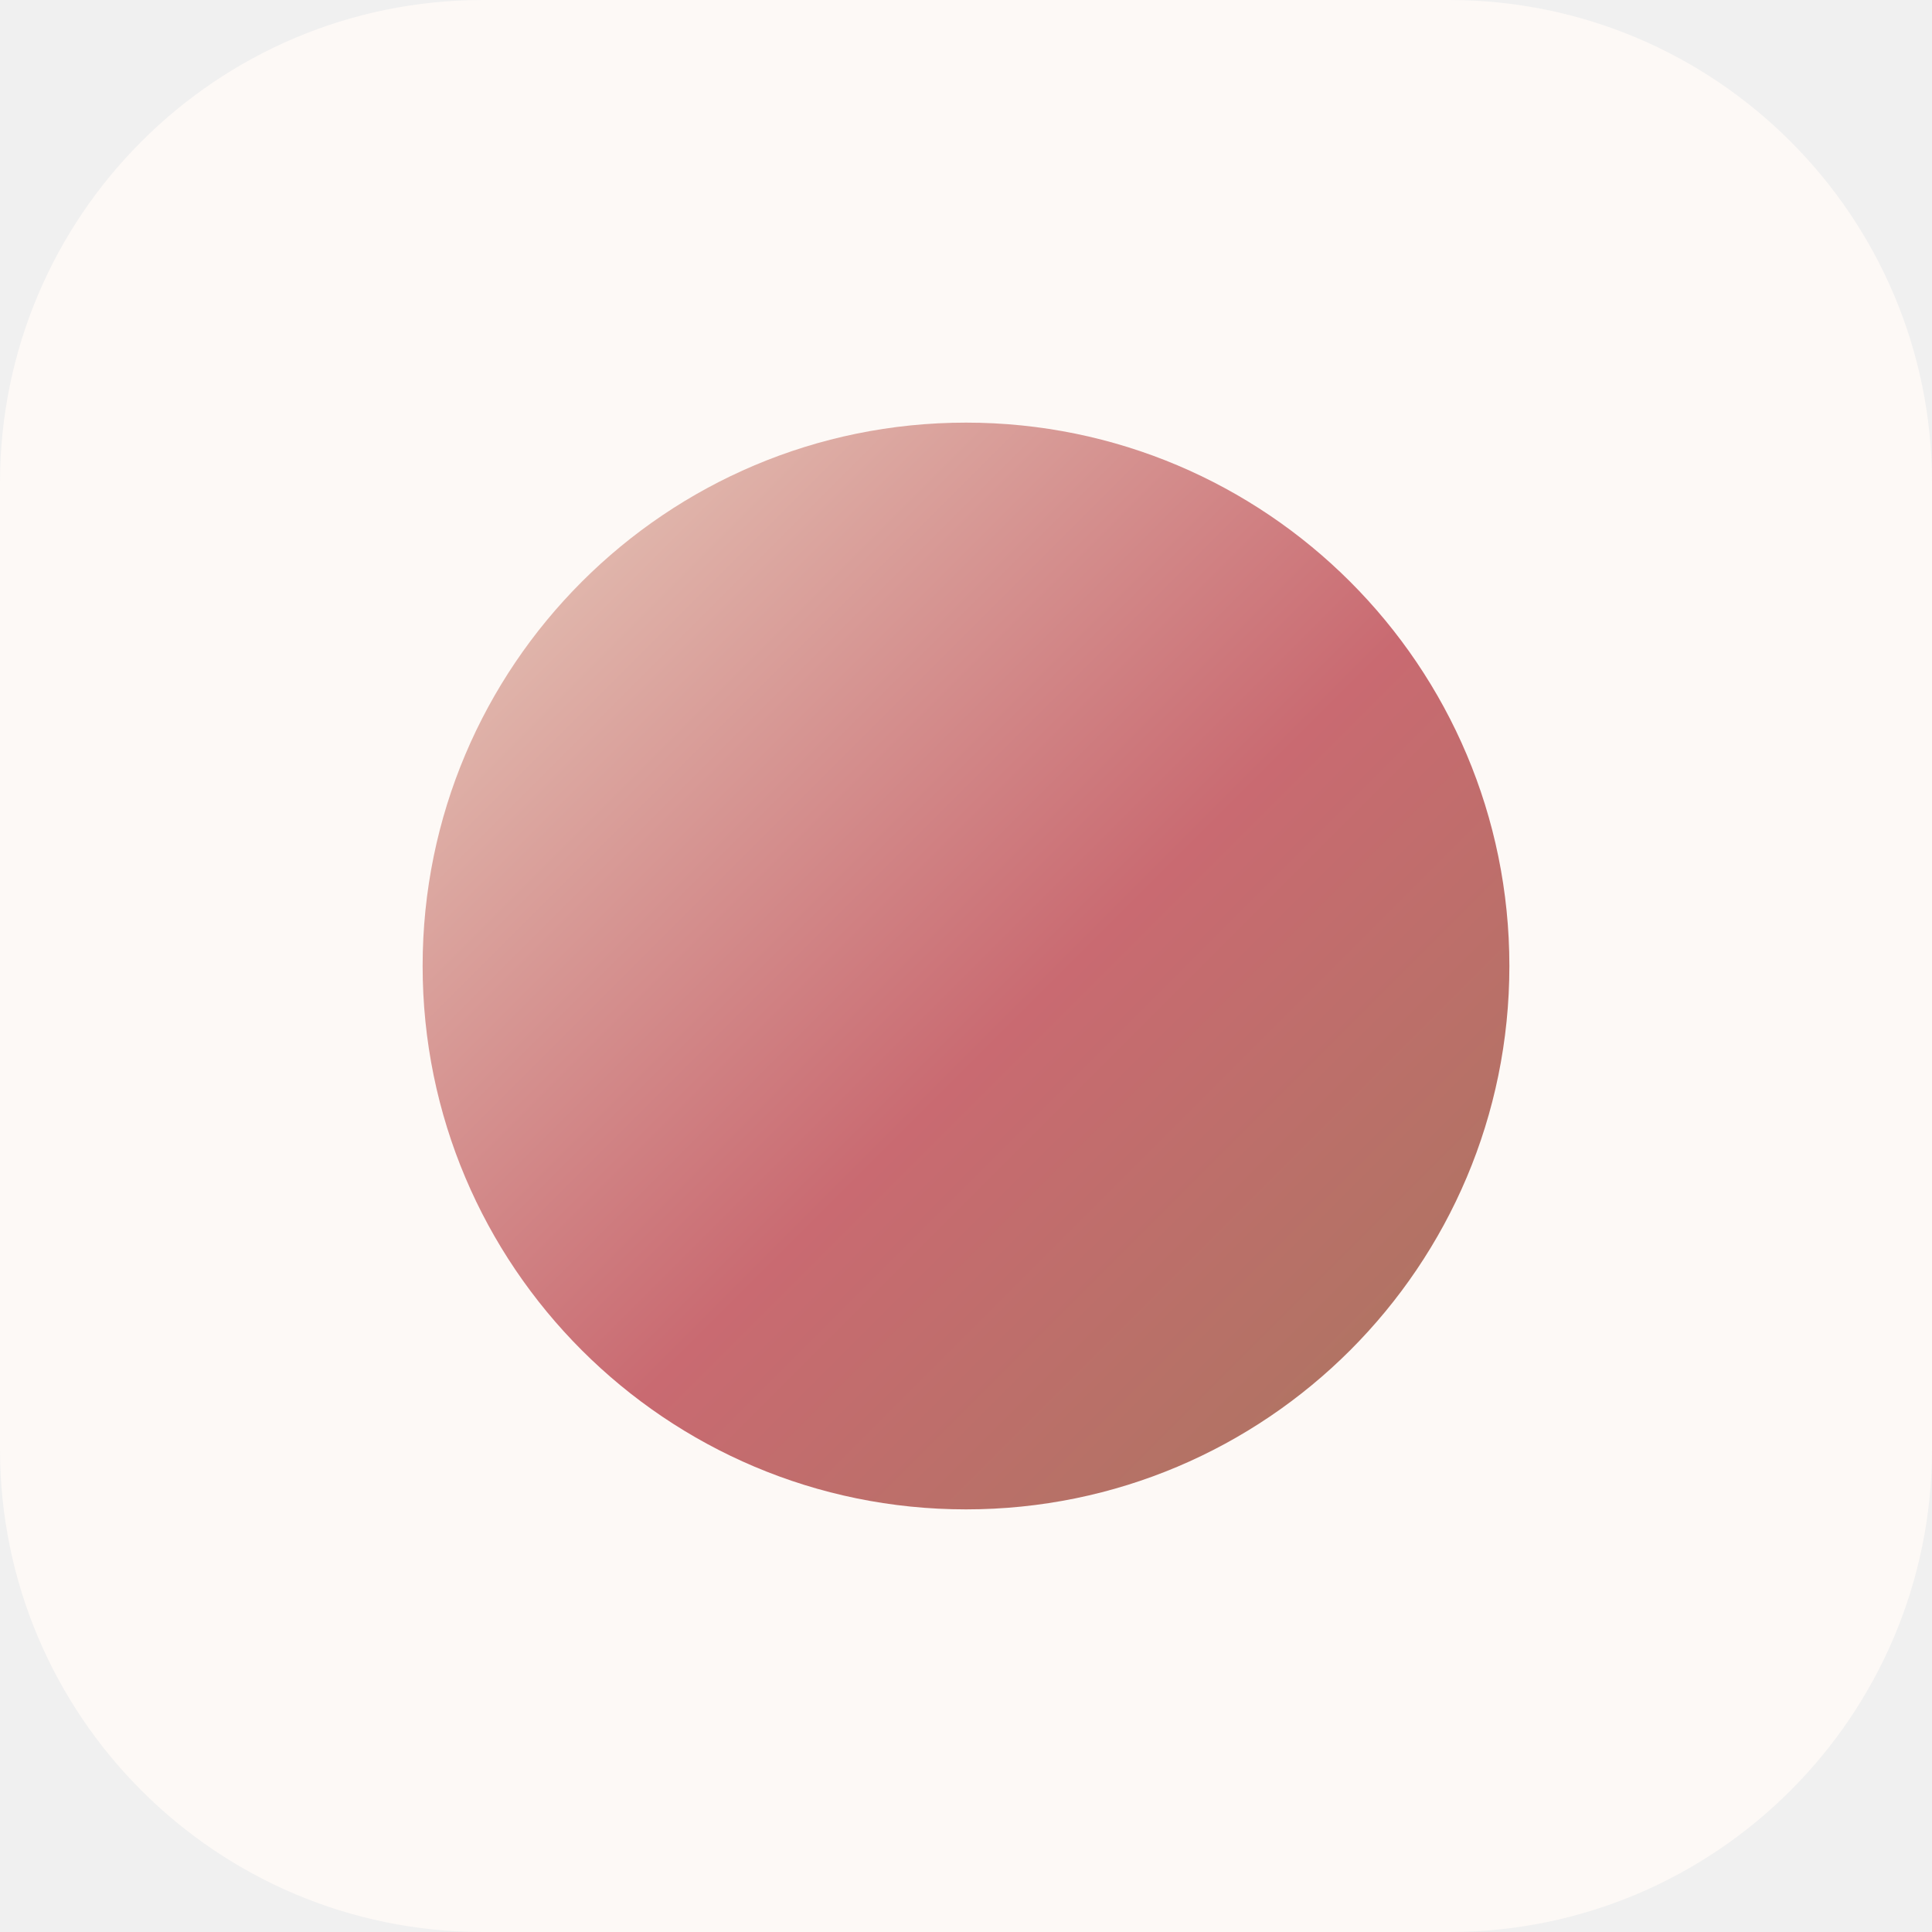
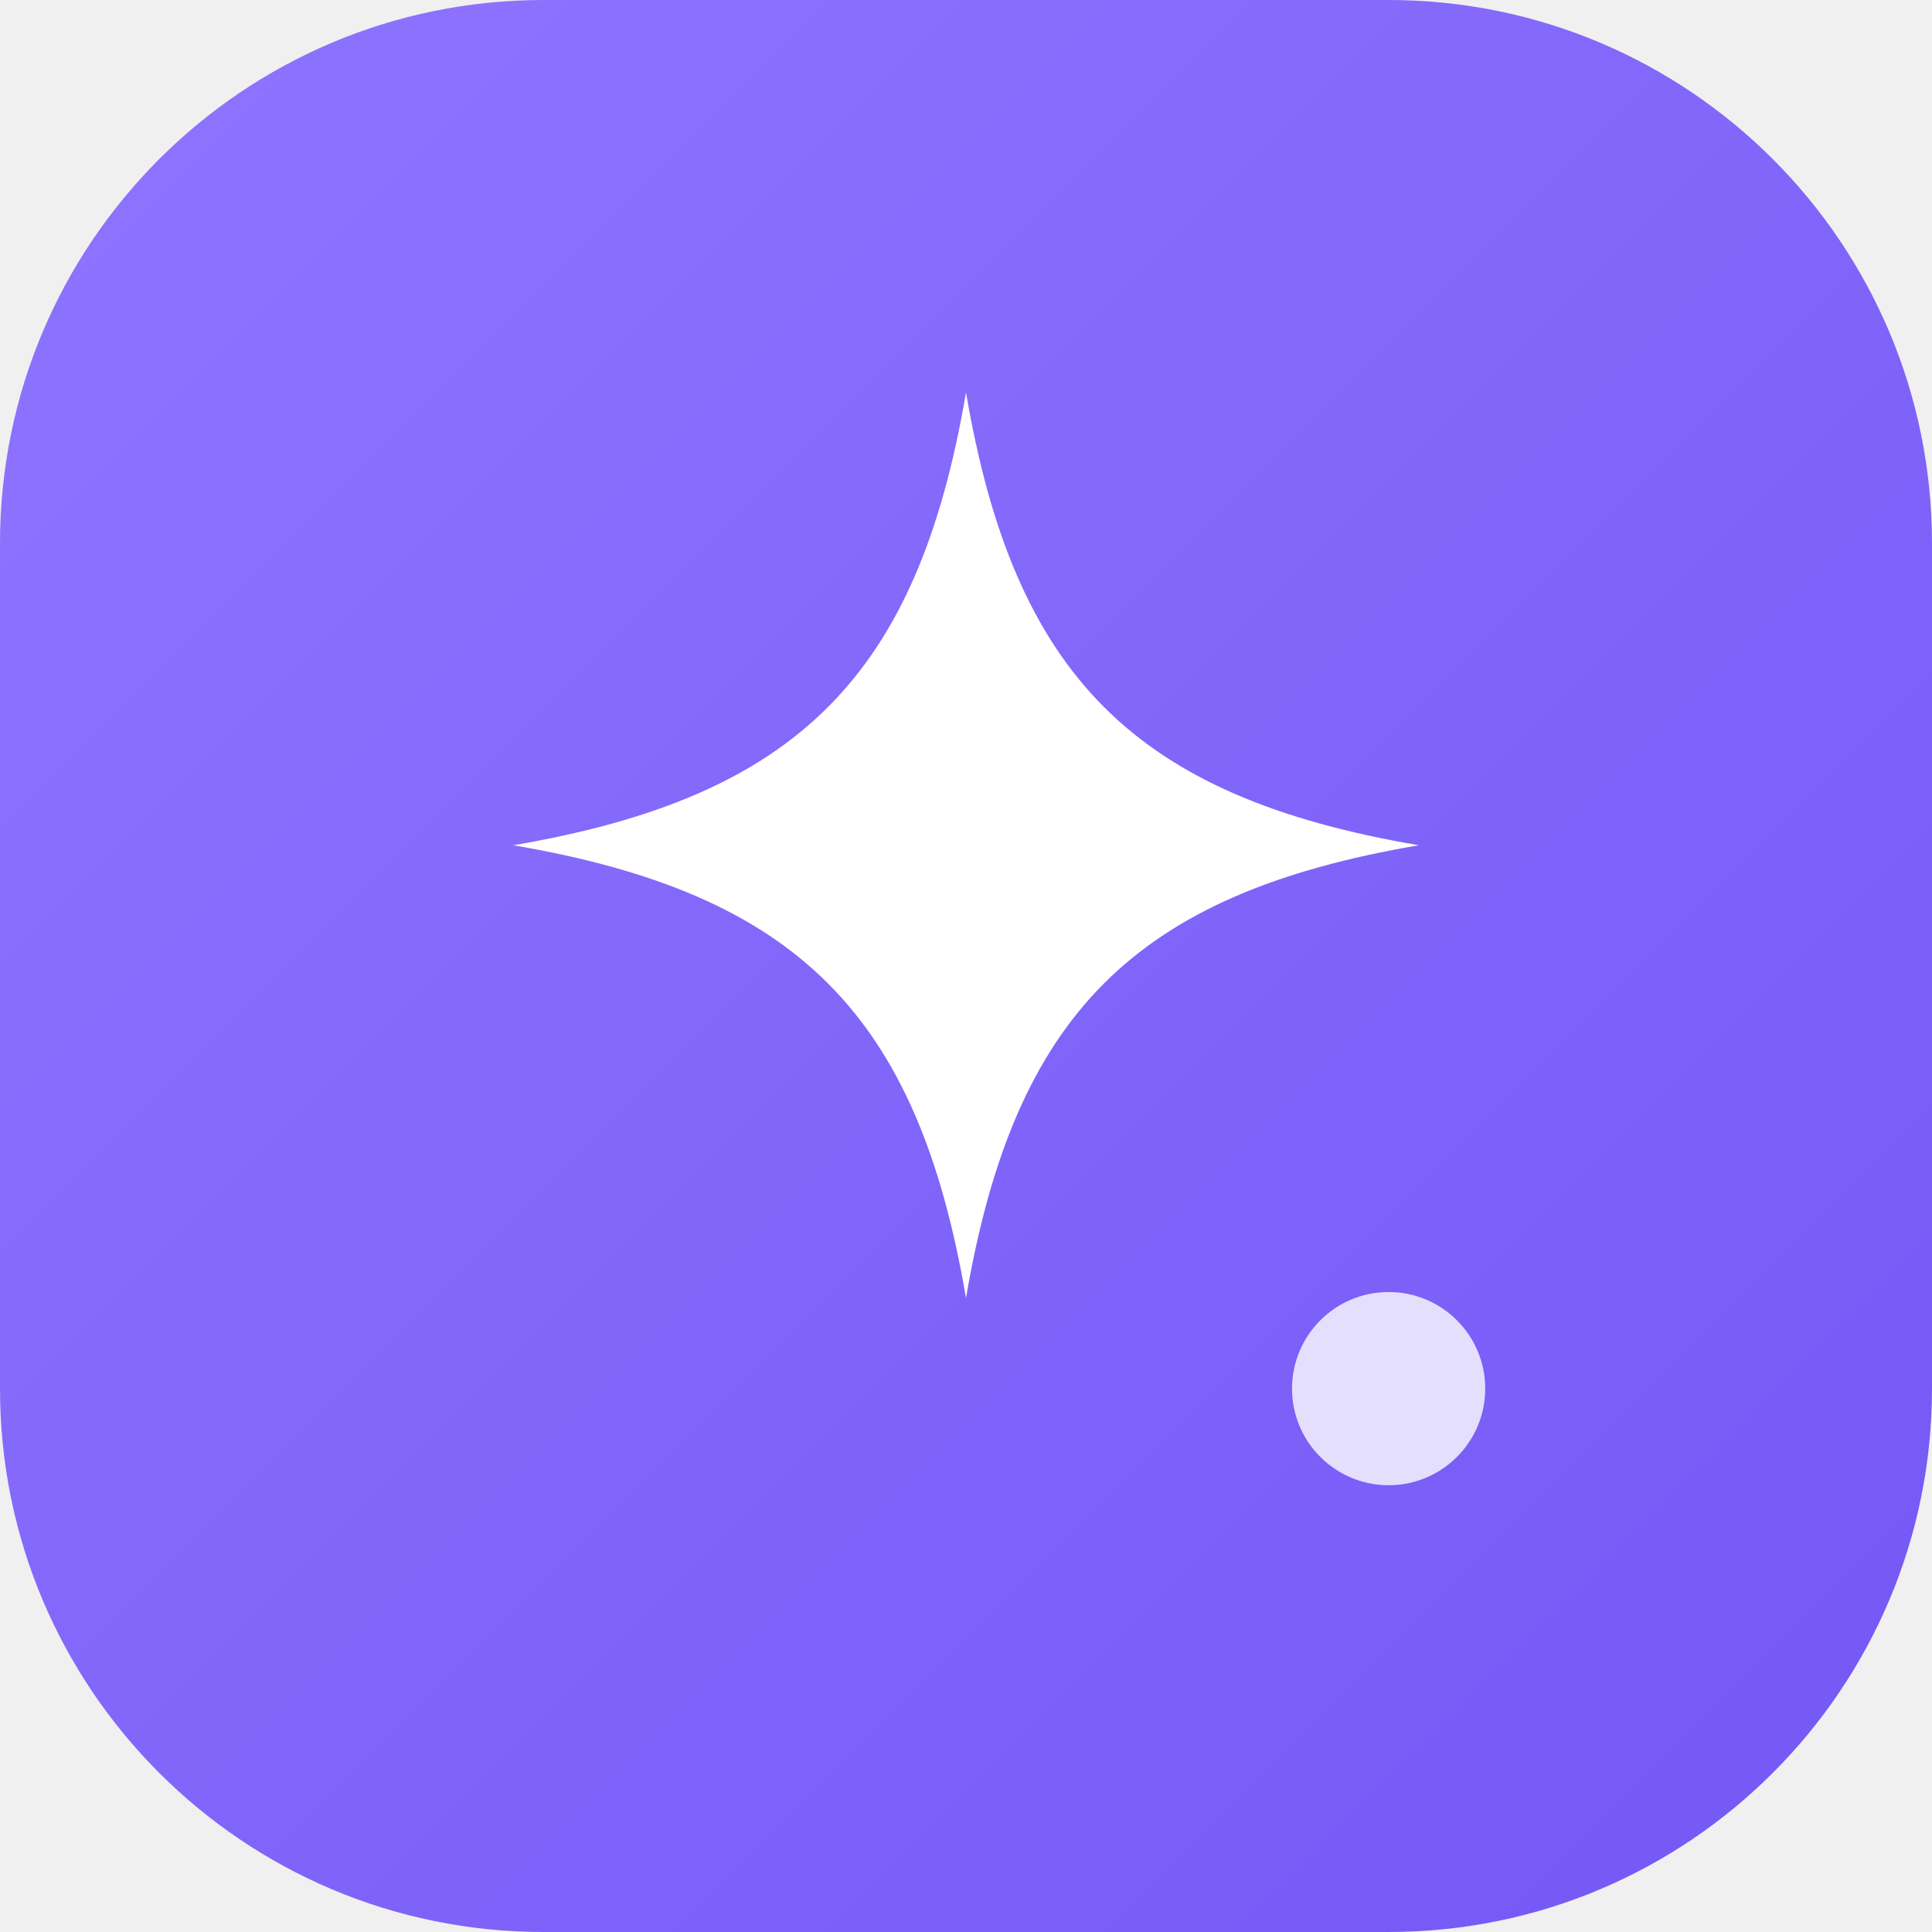
<svg xmlns="http://www.w3.org/2000/svg" viewBox="0 0 64 64">
  <defs>
    <linearGradient id="g" x1="0" y1="0" x2="1" y2="1">
-       <stop offset="0" stop-color="#e8cfbf" />
-       <stop offset=".55" stop-color="#c96a71" />
-       <stop offset="1" stop-color="#a7775e" />
+       <stop offset="0" stop-color="#8e75ff" />
+       <stop offset="1" stop-color="#7457f5" />
    </linearGradient>
  </defs>
-   <rect width="64" height="64" rx="16" fill="#fdf9f6" />
-   <circle cx="32" cy="32" r="18" fill="url(#g)" />
+   <rect width="64" height="64" rx="18" fill="url(#g)" />
+   <path d="M32 13c1.6 9.4 5.6 13.4 15 15-9.4 1.6-13.4 5.6-15 15-1.6-9.4-5.6-13.4-15-15 9.4-1.6 13.4-5.6 15-15Z" fill="#fff" />
+   <circle cx="46" cy="46" r="3.2" fill="#fff" opacity=".8" />
</svg>
